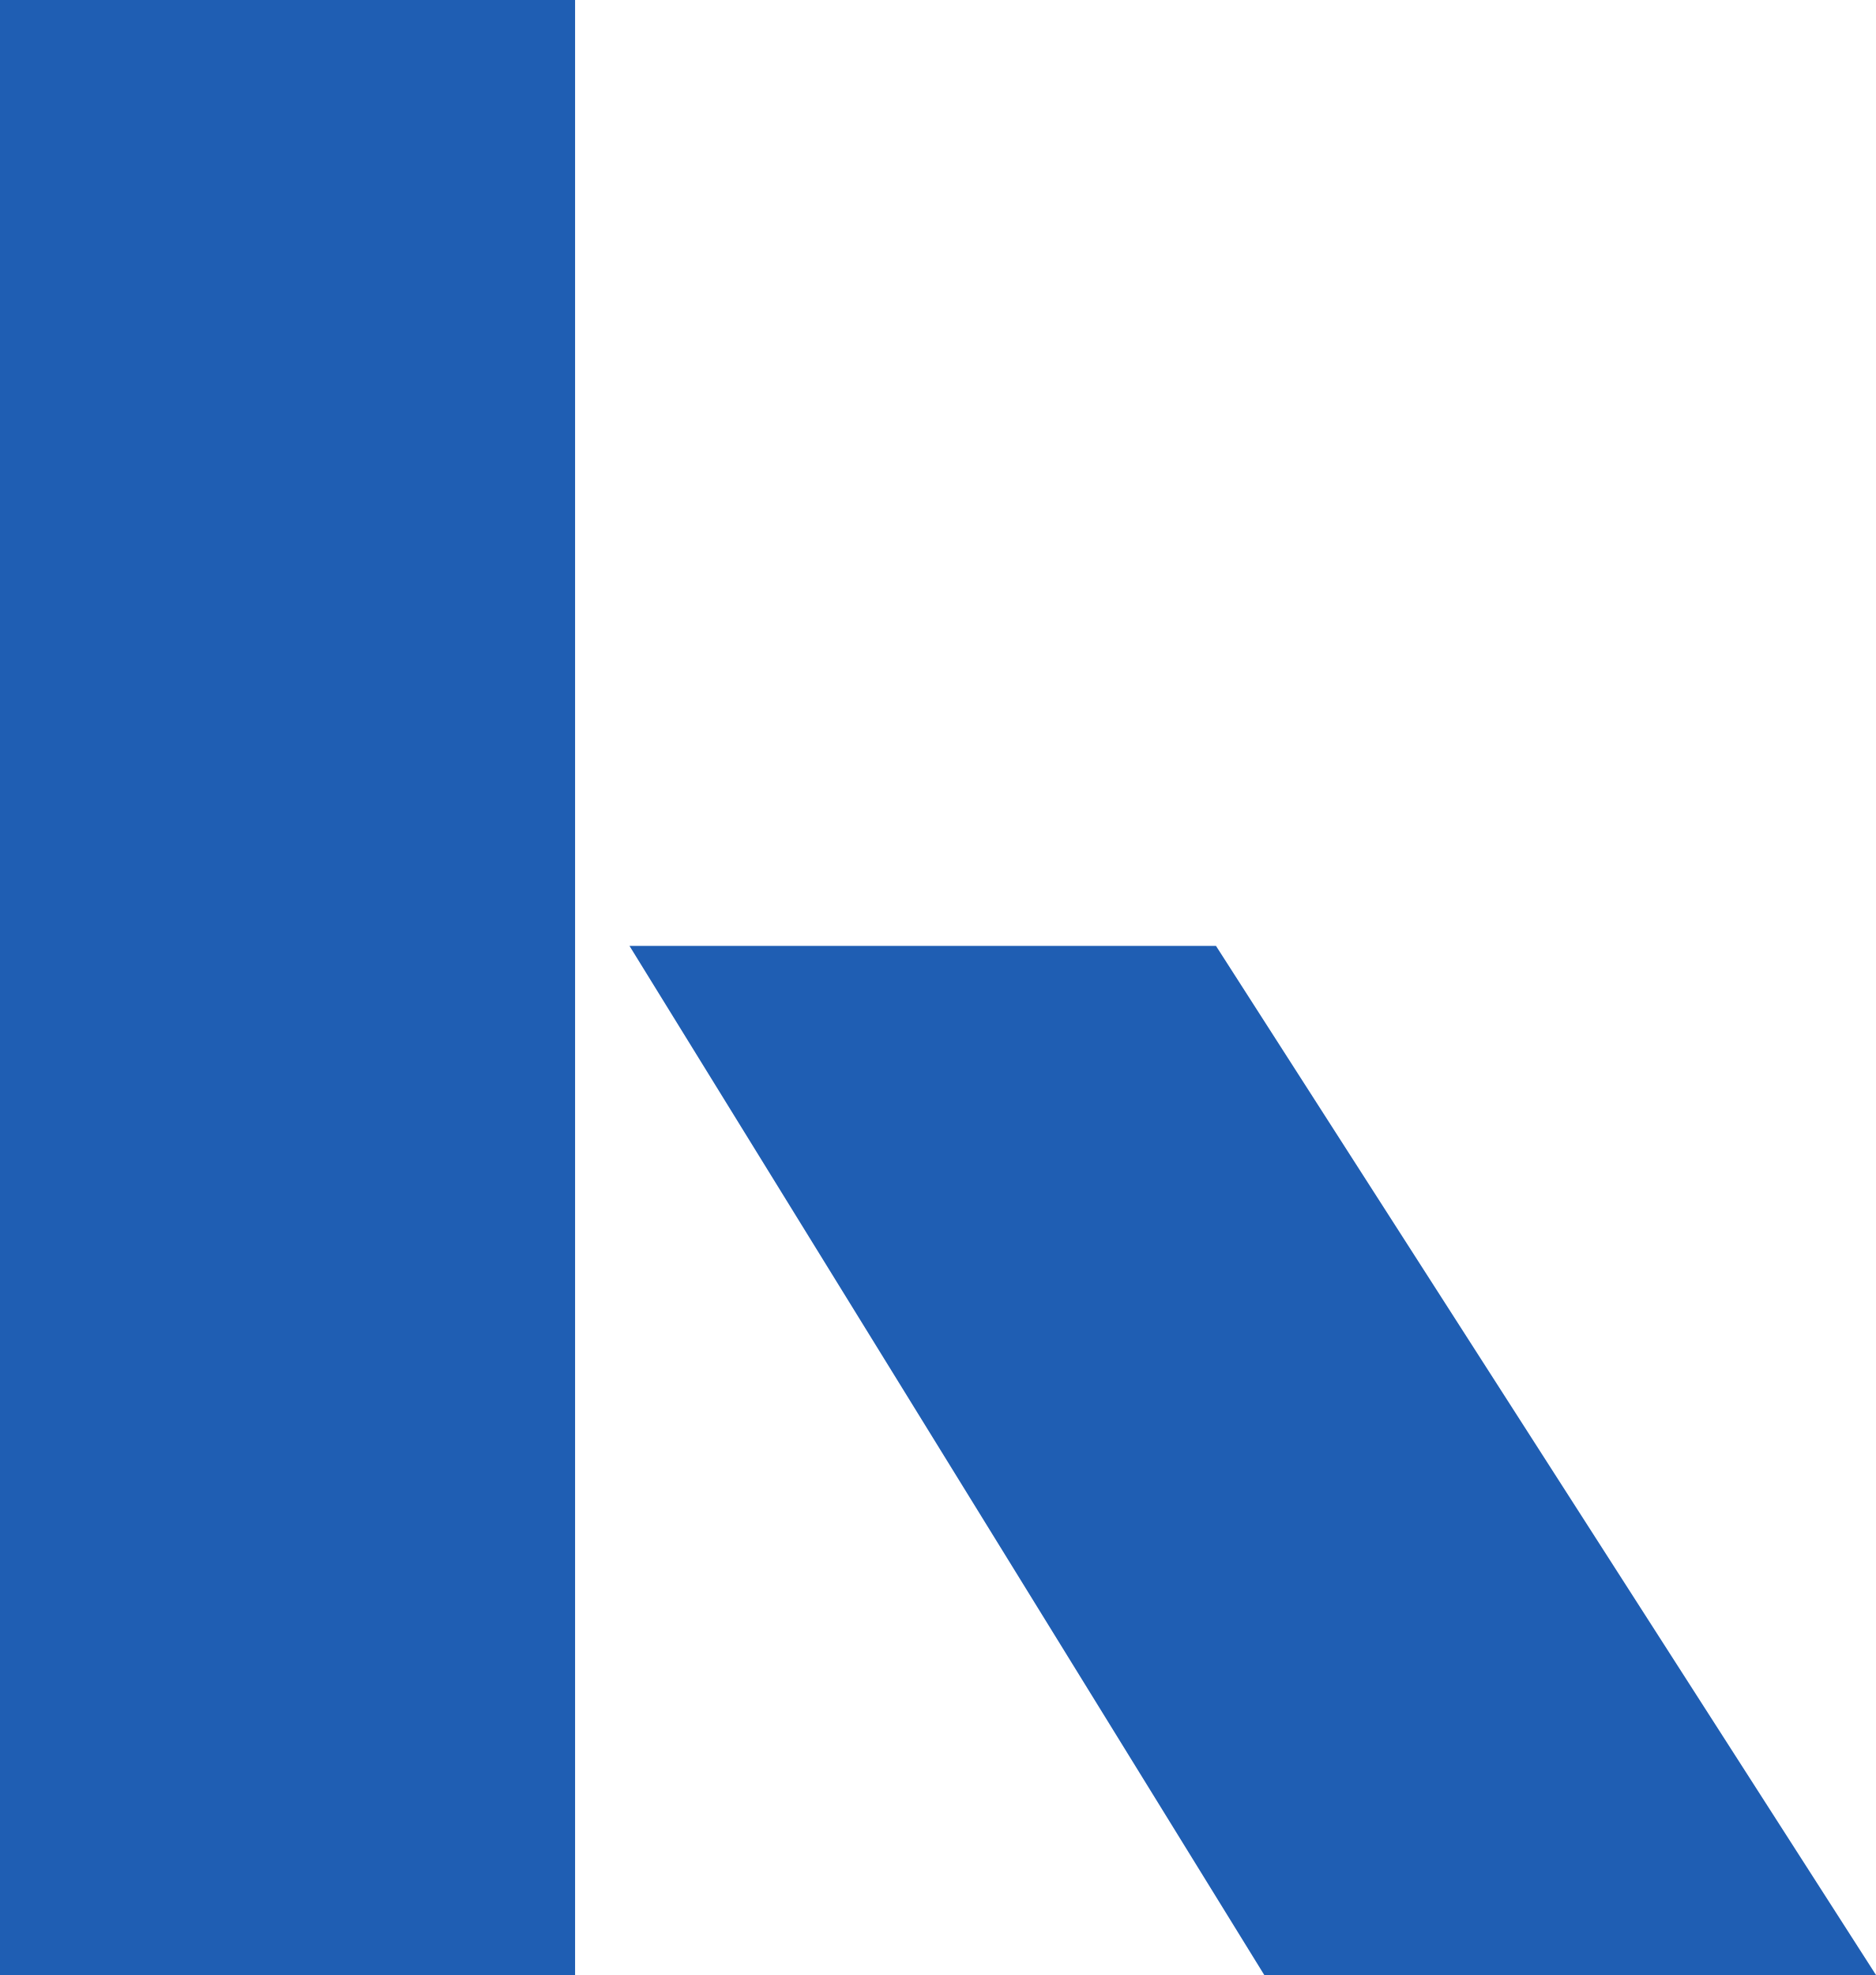
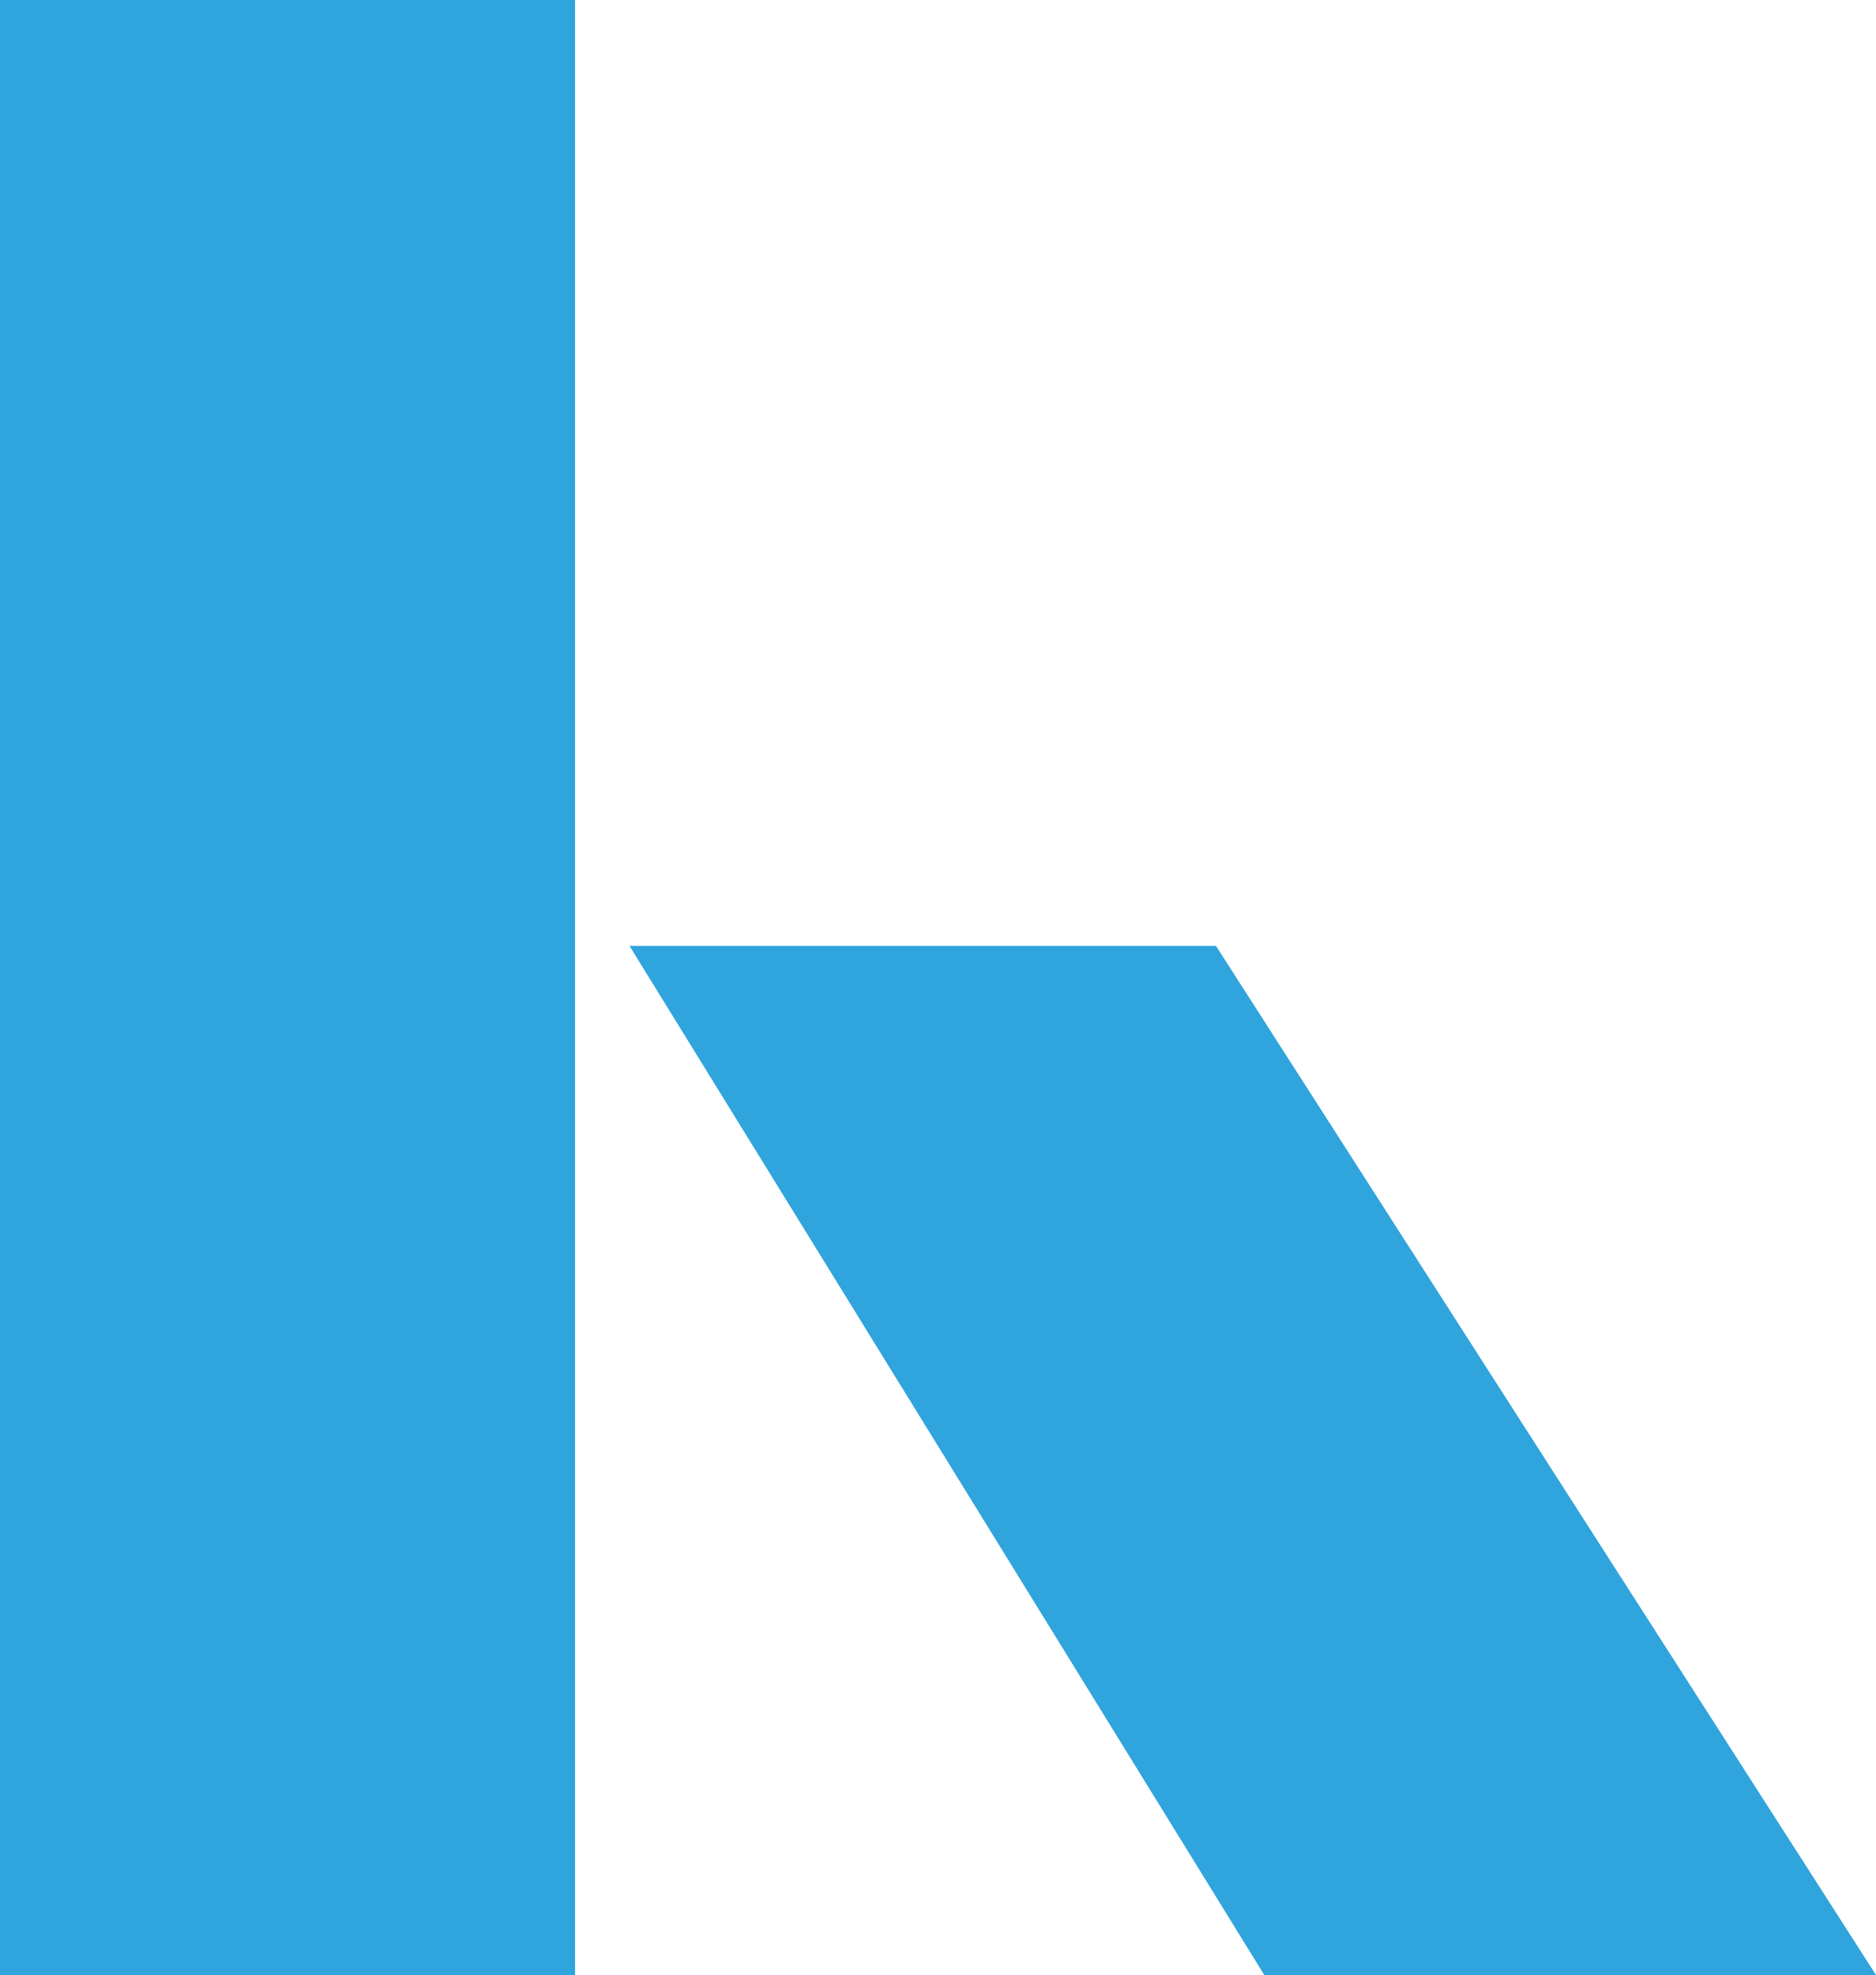
<svg xmlns="http://www.w3.org/2000/svg" id="Layer_1" viewBox="0 0 171 180">
  <defs>
-     <style>.cls-1{fill:#1f5eb3;}</style>
+     <style>.cls-1{fill:#30a4dc;}</style>
  </defs>
  <path class="cls-1" d="M0,180h52.42V0H0v180ZM110.84,86.21h-53.46l57.86,93.79h55.76l-60.16-93.79Z" />
</svg>
